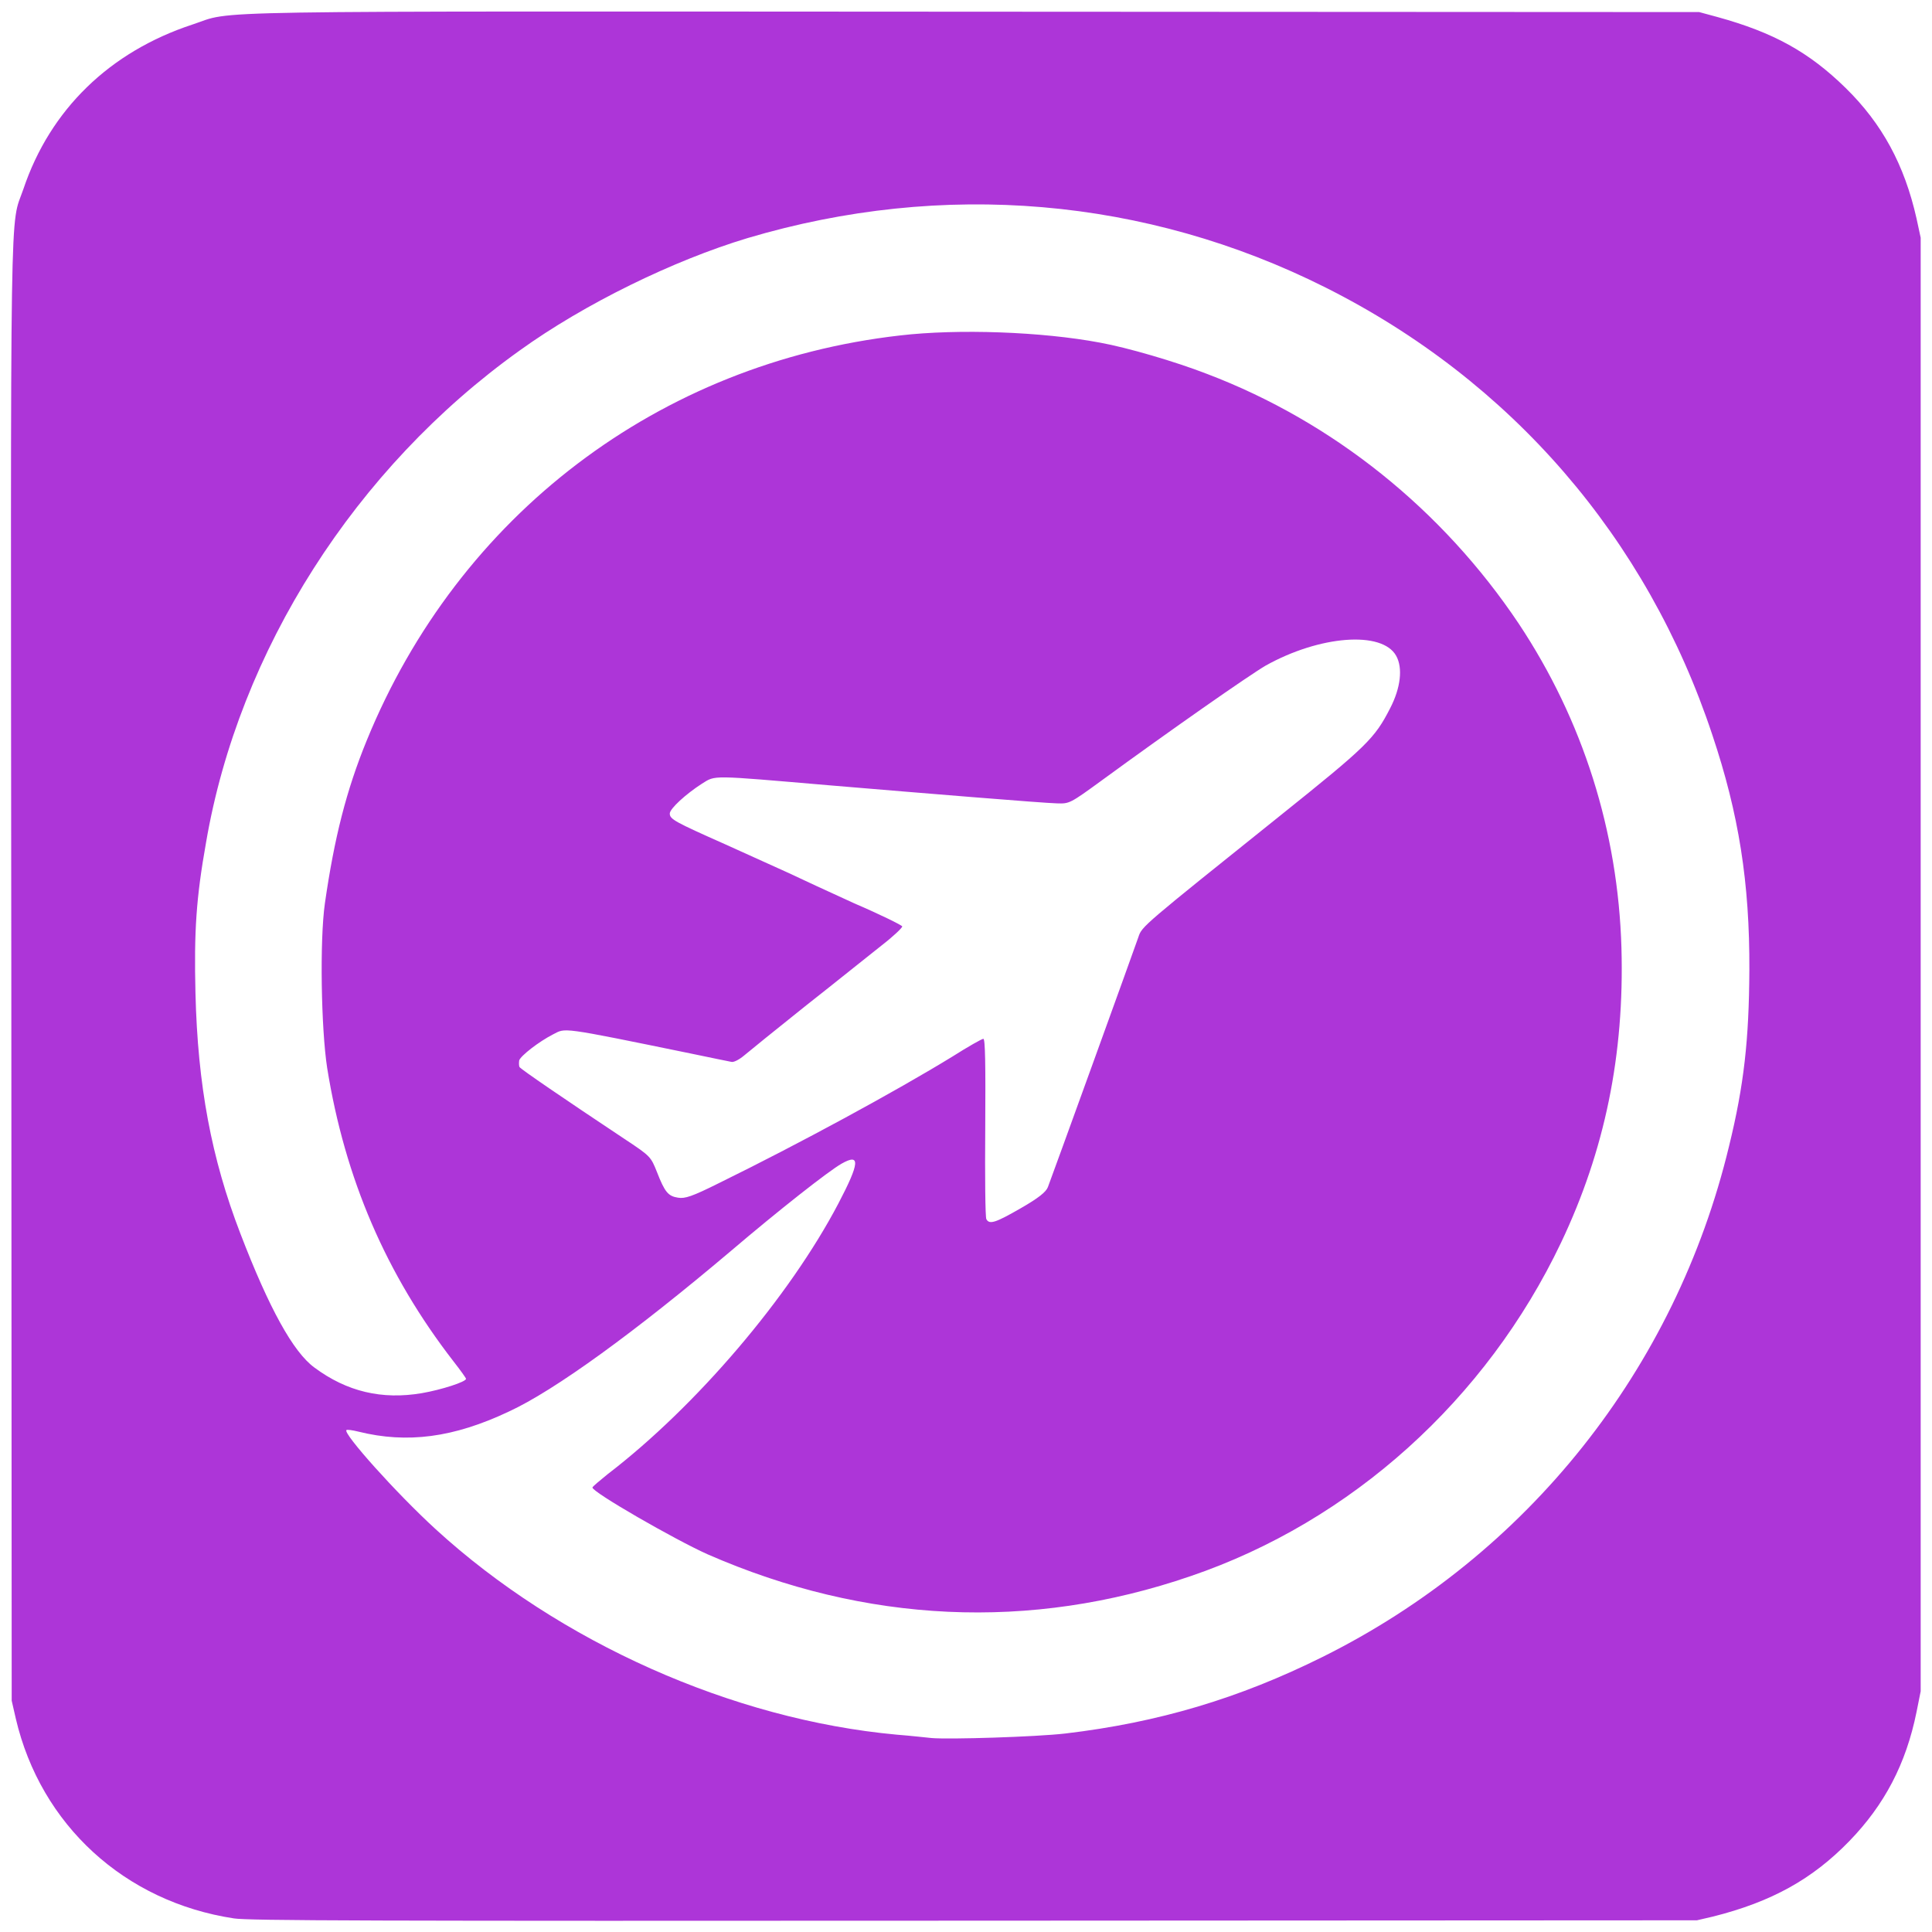
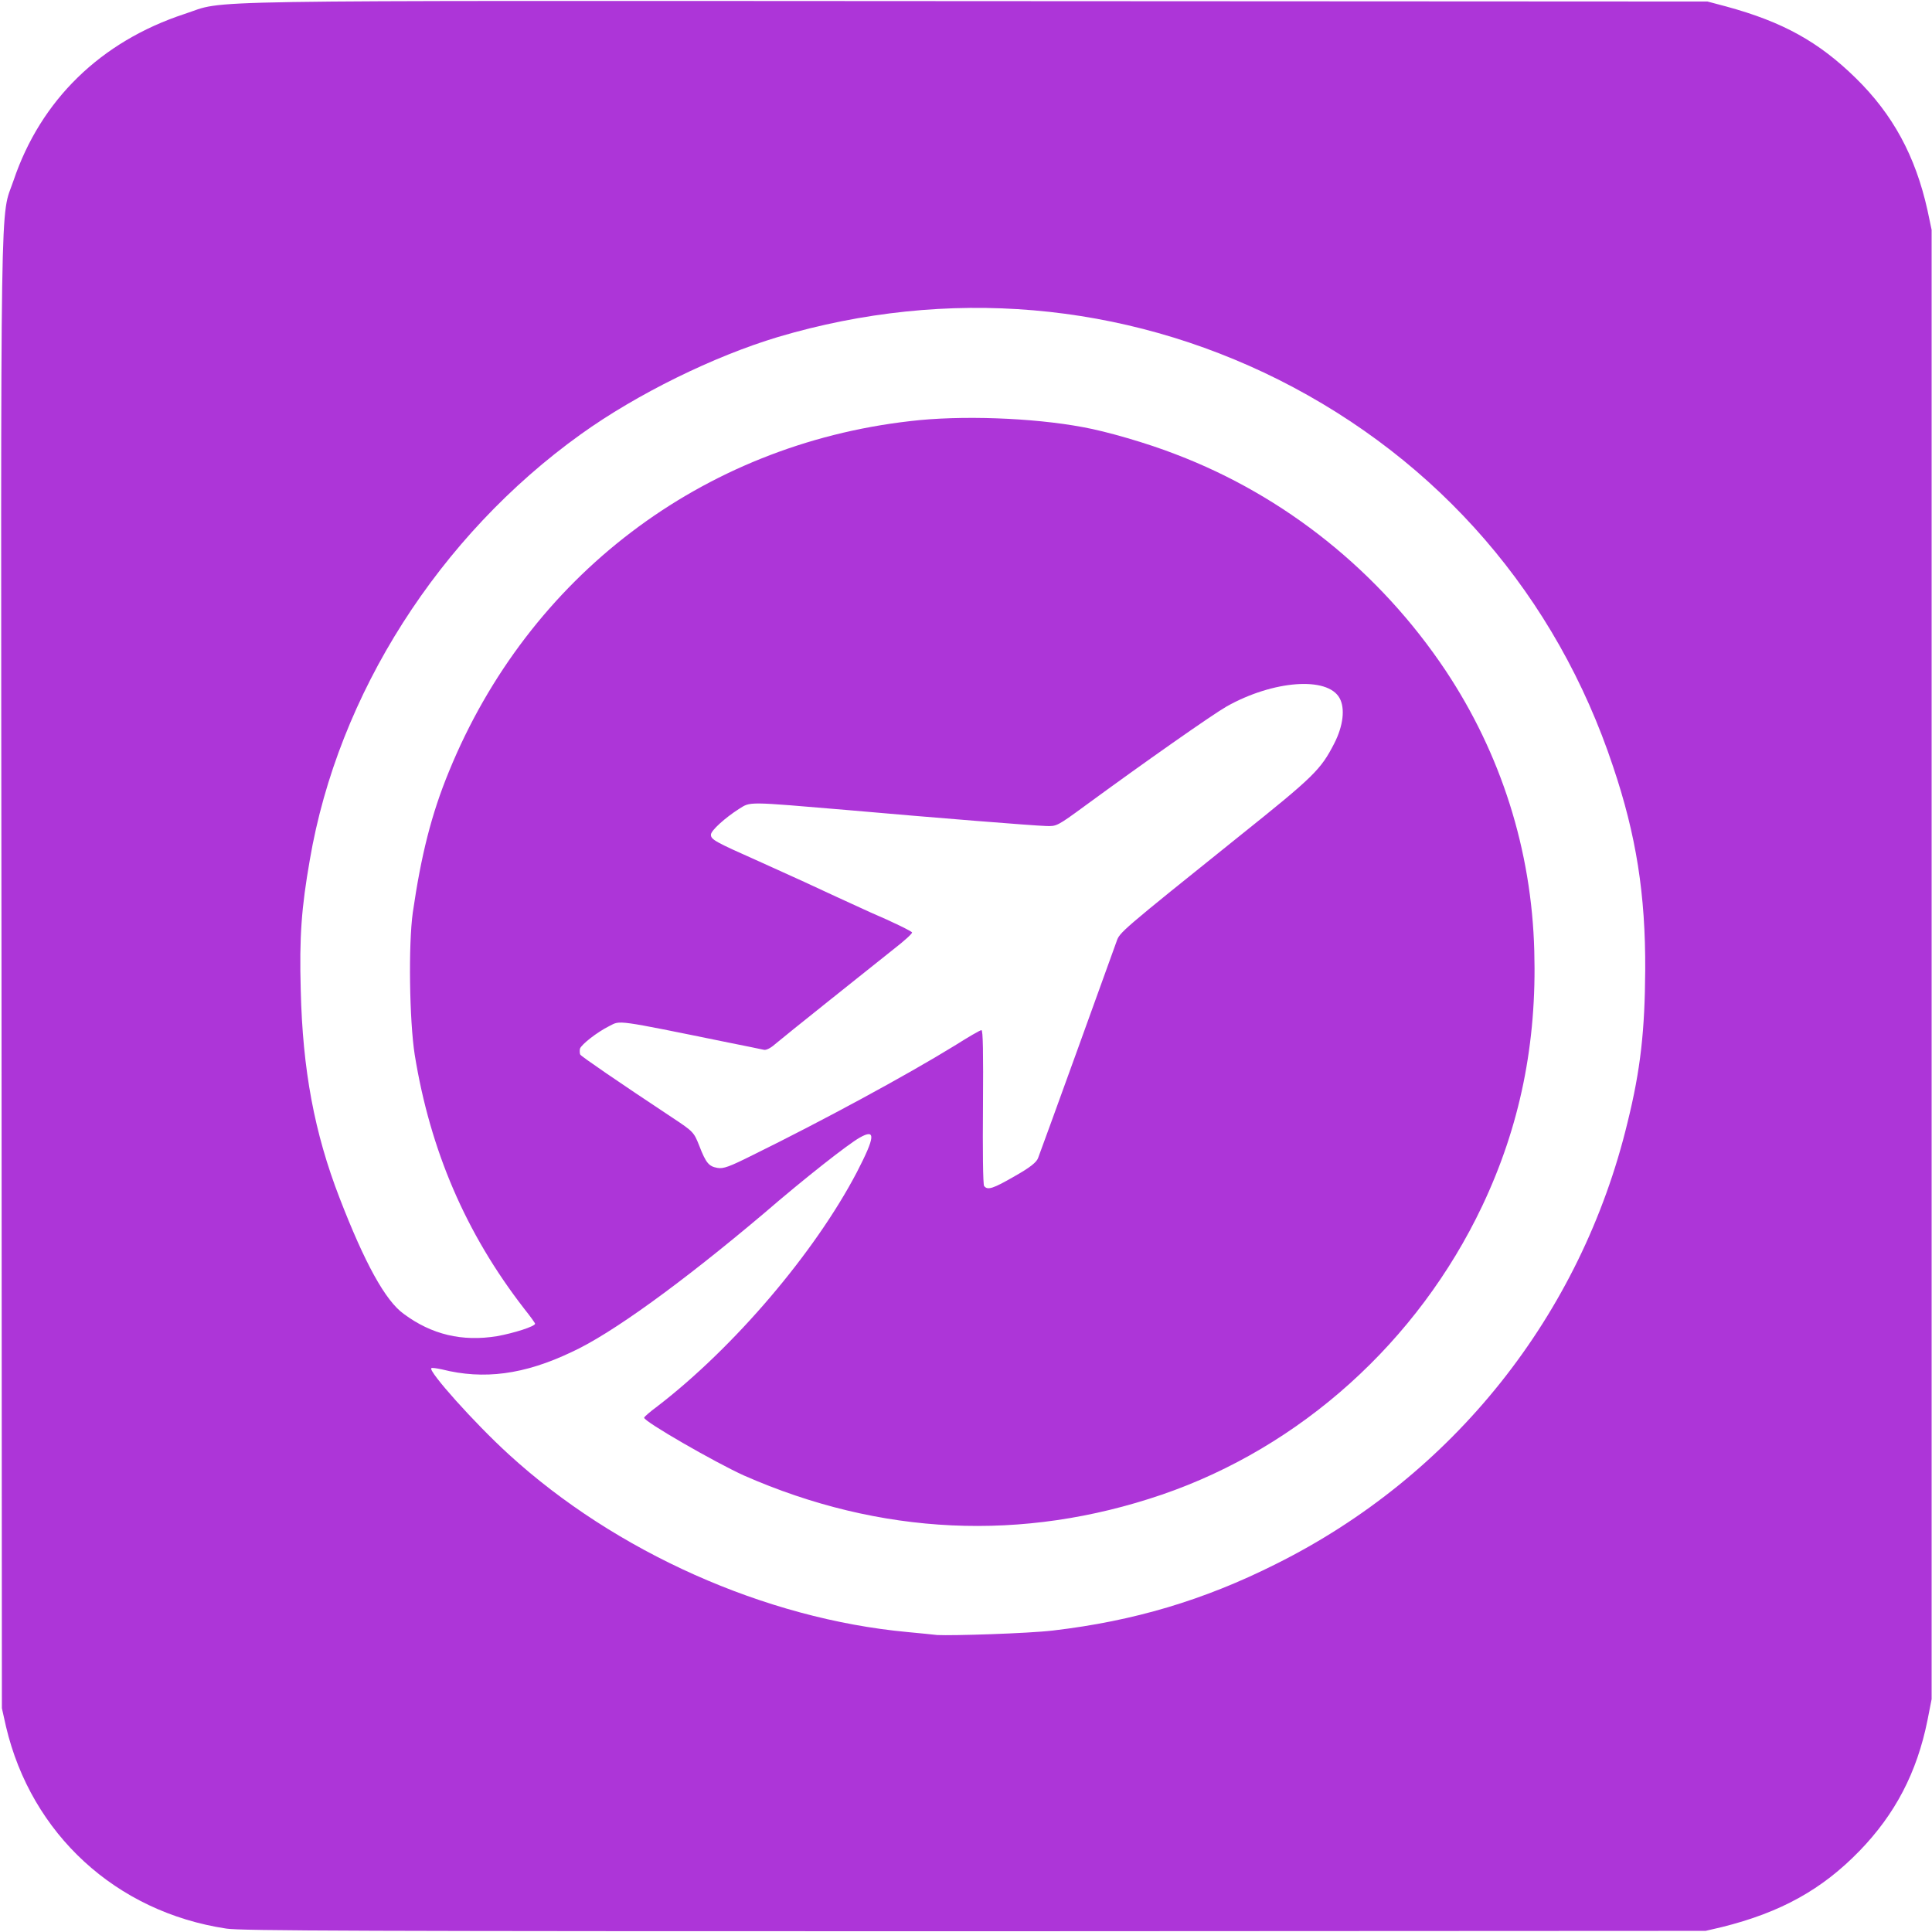
<svg xmlns="http://www.w3.org/2000/svg" version="1.1" id="Layer_1" x="0px" y="0px" viewBox="-231 -231 512 512" enable-background="new -231 -231 512 512" xml:space="preserve">
  <g>
-     <path fill="#AD35D8" d="M-169,277.4c-29-4.4-51.2-24.8-57.8-52.9l-1.1-4.8l-0.1-192.3c-0.2-213.5-0.4-197.8,3.2-208.3   c7.1-21.1,22.9-36.4,44.8-43.6c11.6-3.8-5.2-3.5,208.2-3.4l191.1,0.1l4.8,1.3c14.9,4.1,24.3,9.3,34,18.8   c9.7,9.5,15.6,20.4,18.8,34.6l1.1,5.1V24.6v192.6l-1.1,5.5c-2.8,13.8-8.5,24.6-17.8,34.2c-9.8,10.1-20.6,16.1-36.1,20l-4.3,1   L27.2,278C-133.7,278.1-165.3,278-169,277.4L-169,277.4z M51.3,228.4c24.6-2.9,46.1-9.3,68.2-20.3c54.3-27,93.5-76.3,107.7-135.3   c4-16.3,5.3-28.3,5.4-46.7c0.1-23.2-2.8-41.4-9.8-62.3c-17.3-52.2-53.3-93.9-102.5-118.6c-47.6-23.9-101.4-28.5-153.2-13.1   c-19.6,5.9-43.2,17.4-60.4,29.8c-43.5,31.1-74.4,79.5-83.1,130.4c-2.6,14.6-3.2,23.5-2.8,39.9c0.6,24.4,4.2,43.7,11.9,63.7   c7.6,19.8,14,31.4,19.6,35.5c8.6,6.4,17.9,8.6,28.5,6.8c5.2-0.9,11.7-3,11.7-3.8c0-0.2-1.5-2.3-3.3-4.6   c-17.9-23.1-28.8-48.5-33.5-77.8c-1.6-10.4-2-33.8-0.6-43.6c2.5-17.4,5.7-30,11.1-43.2c24.4-59.7,77.4-100,141.3-107.3   c15.4-1.8,37.6-1,53,1.9c7.2,1.3,19.9,5,28.4,8.3c33.4,12.7,62.4,36,82.6,66.2c17,25.6,26.3,55,27.2,85.9   c0.8,28.3-4.4,53.7-16,78.1c-19.8,41.6-55.6,73.9-98.2,88.4C42,201.3-1.7,199.2-43.5,180.9c-8.7-3.9-30.6-16.5-30.5-17.7   c0.1-0.3,1.9-1.8,4-3.5c23.5-18,48.2-47,61.2-71.8c5.6-10.7,5.9-13.4,0.8-10.5c-3.5,2-16.6,12.3-29.4,23.2   c-25.2,21.3-46.6,36.9-58.8,42.5c-14.6,6.9-26.9,8.5-39.8,5.3c-1.6-0.4-3.1-0.6-3.2-0.4c-0.9,0.9,13.1,16.6,23.7,26.3   c32.7,29.9,78.6,50.4,122.1,54.4c3.9,0.3,8.1,0.8,9.3,0.9C20.5,230,43.5,229.3,51.3,228.4L51.3,228.4z M39.5,89.2   c4.7-2.7,6.7-4.3,7.2-5.6c0.9-2.3,22.8-62.8,24-66.3c0.9-2.8,1.2-3,37.5-32.1c23.1-18.5,25.1-20.5,29.2-28.5   c2.8-5.4,3.4-10.7,1.6-13.9c-3.7-6.7-20.3-5.4-34.6,2.6C99.8-51.9,79.2-37.5,61-24.2c-8.5,6.2-8.6,6.2-11.9,6.1   c-3.9-0.1-34.3-2.6-60.5-4.8c-31.6-2.7-29.9-2.7-33.6-0.4c-4.2,2.7-8.5,6.6-8.5,7.9c0,1.5,1.3,2.2,14.8,8.2   c6.6,3,14.1,6.4,16.8,7.6c2.7,1.3,10.5,4.9,17.3,8C2.4,11.4,8,14.2,8.1,14.5c0.1,0.3-2.3,2.6-5.4,5c-3.2,2.5-12.1,9.7-20,15.9   c-7.9,6.3-15.3,12.3-16.6,13.4c-1.2,1-2.7,1.8-3.3,1.6c-0.6-0.1-5.4-1.1-10.7-2.2C-83,41-81,41.4-84.4,43.1c-3.9,2-8.6,5.7-9,6.9   c-0.1,0.6-0.1,1.5,0.1,1.8c0.4,0.6,11.5,8.2,28.2,19.3c6.5,4.3,6.6,4.5,8.2,8.5c2.1,5.4,3,6.4,5.6,6.8c1.8,0.3,3.7-0.3,10.9-3.9   C-19.2,72.1,6.4,58.2,21.4,49c4.1-2.6,7.8-4.7,8.2-4.7c0.5,0,0.6,6.8,0.5,23.5c-0.1,12.9,0,23.9,0.3,24.3   C31.2,93.6,32.9,93,39.5,89.2L39.5,89.2z" />
+     <path fill="#AD35D8" d="M-171,280.1c-29.3-4.4-51.7-25.1-58.4-53.5l-1.1-4.9l-0.1-194.4c-0.2-215.8-0.4-199.9,3.2-210.5   c7.2-21.3,23.1-36.8,45.3-44.1c11.7-3.8-5.3-3.5,210.4-3.4l193.2,0.1l4.9,1.3c15.1,4.1,24.6,9.4,34.4,19c9.8,9.6,15.8,20.6,19,35   l1.1,5.2V24.6v194.7l-1.1,5.6c-2.8,13.9-8.6,24.9-18,34.6c-9.9,10.2-20.8,16.3-36.5,20.2l-4.3,1l-193.6,0.1   C-135.3,280.8-167.3,280.7-171,280.1L-171,280.1z M48.1,201.1c21.3-2.5,39.9-8,59-17.6c47-23.4,80.9-66,93.2-117   c3.5-14.1,4.6-24.5,4.7-40.4c0.1-20.1-2.4-35.8-8.5-53.9c-15-45.2-46.1-81.2-88.7-102.6C66.6-151,20.1-155-24.8-141.7   c-17,5.1-37.4,15.1-52.3,25.8C-114.6-89-141.4-47.1-148.9-3.1c-2.2,12.6-2.8,20.3-2.4,34.5c0.5,21.1,3.6,37.8,10.3,55.1   c6.6,17.1,12.1,27.2,17,30.7c7.4,5.5,15.5,7.4,24.7,5.9c4.5-0.8,10.1-2.6,10.1-3.3c0-0.2-1.3-2-2.9-4c-15.5-20-24.9-42-29-67.3   c-1.4-9-1.7-29.2-0.5-37.7c2.2-15.1,4.9-26,9.6-37.4c21.1-51.6,67-86.5,122.2-92.8c13.3-1.6,32.5-0.9,45.8,1.6   c6.2,1.1,17.2,4.3,24.6,7.2c28.9,11,54,31.1,71.5,57.3c14.7,22.1,22.8,47.6,23.5,74.3c0.7,24.5-3.8,46.5-13.8,67.6   c-17.1,36-48.1,63.9-84.9,76.5C40,177.7,2.2,175.9-33.9,160c-7.5-3.4-26.5-14.3-26.4-15.3c0.1-0.3,1.6-1.6,3.5-3   c20.3-15.6,41.7-40.7,52.9-62.1c4.8-9.3,5.1-11.6,0.7-9.1c-3,1.7-14.4,10.6-25.4,20.1C-50.4,109-69,122.5-79.5,127.3   c-12.6,6-23.3,7.4-34.4,4.6c-1.4-0.3-2.7-0.5-2.8-0.3c-0.8,0.8,11.3,14.4,20.5,22.8c28.3,25.9,68,43.6,105.6,47.1   c3.4,0.3,7,0.7,8,0.8C21.4,202.5,41.3,201.9,48.1,201.1L48.1,201.1z M37.9,80.7c4.1-2.3,5.8-3.7,6.2-4.8c0.8-2,19.7-54.3,20.8-57.4   c0.8-2.4,1-2.6,32.4-27.8c20-16,21.7-17.7,25.3-24.7c2.4-4.7,2.9-9.3,1.4-12c-3.2-5.8-17.6-4.7-29.9,2.2   c-4,2.3-21.8,14.8-37.5,26.3C49.1-12,49-12,46.2-12.1c-3.4-0.1-29.7-2.2-52.3-4.2c-27.3-2.3-25.9-2.3-29.1-0.3   c-3.6,2.3-7.4,5.7-7.4,6.8c0,1.3,1.1,1.9,12.8,7.1c5.7,2.6,12.2,5.5,14.5,6.6c2.3,1.1,9.1,4.2,15,6.9c6.1,2.6,10.9,5,11,5.3   c0.1,0.3-2,2.2-4.7,4.3c-2.8,2.2-10.5,8.4-17.3,13.8c-6.8,5.4-13.2,10.6-14.4,11.6c-1,0.9-2.3,1.6-2.9,1.4c-0.5-0.1-4.7-1-9.3-1.9   c-30.4-6.2-28.6-5.9-31.6-4.4c-3.4,1.7-7.4,4.9-7.8,6c-0.1,0.5-0.1,1.3,0.1,1.6c0.3,0.5,9.9,7.1,24.4,16.7c5.6,3.7,5.7,3.9,7.1,7.4   c1.8,4.7,2.6,5.5,4.8,5.9c1.6,0.3,3.2-0.3,9.4-3.4c18.3-9,40.5-21,53.5-29c3.5-2.2,6.7-4.1,7.1-4.1c0.4,0,0.5,5.9,0.4,20.3   c-0.1,11.2,0,20.7,0.3,21C30.7,84.5,32.2,84,37.9,80.7L37.9,80.7z" />
  </g>
</svg>
